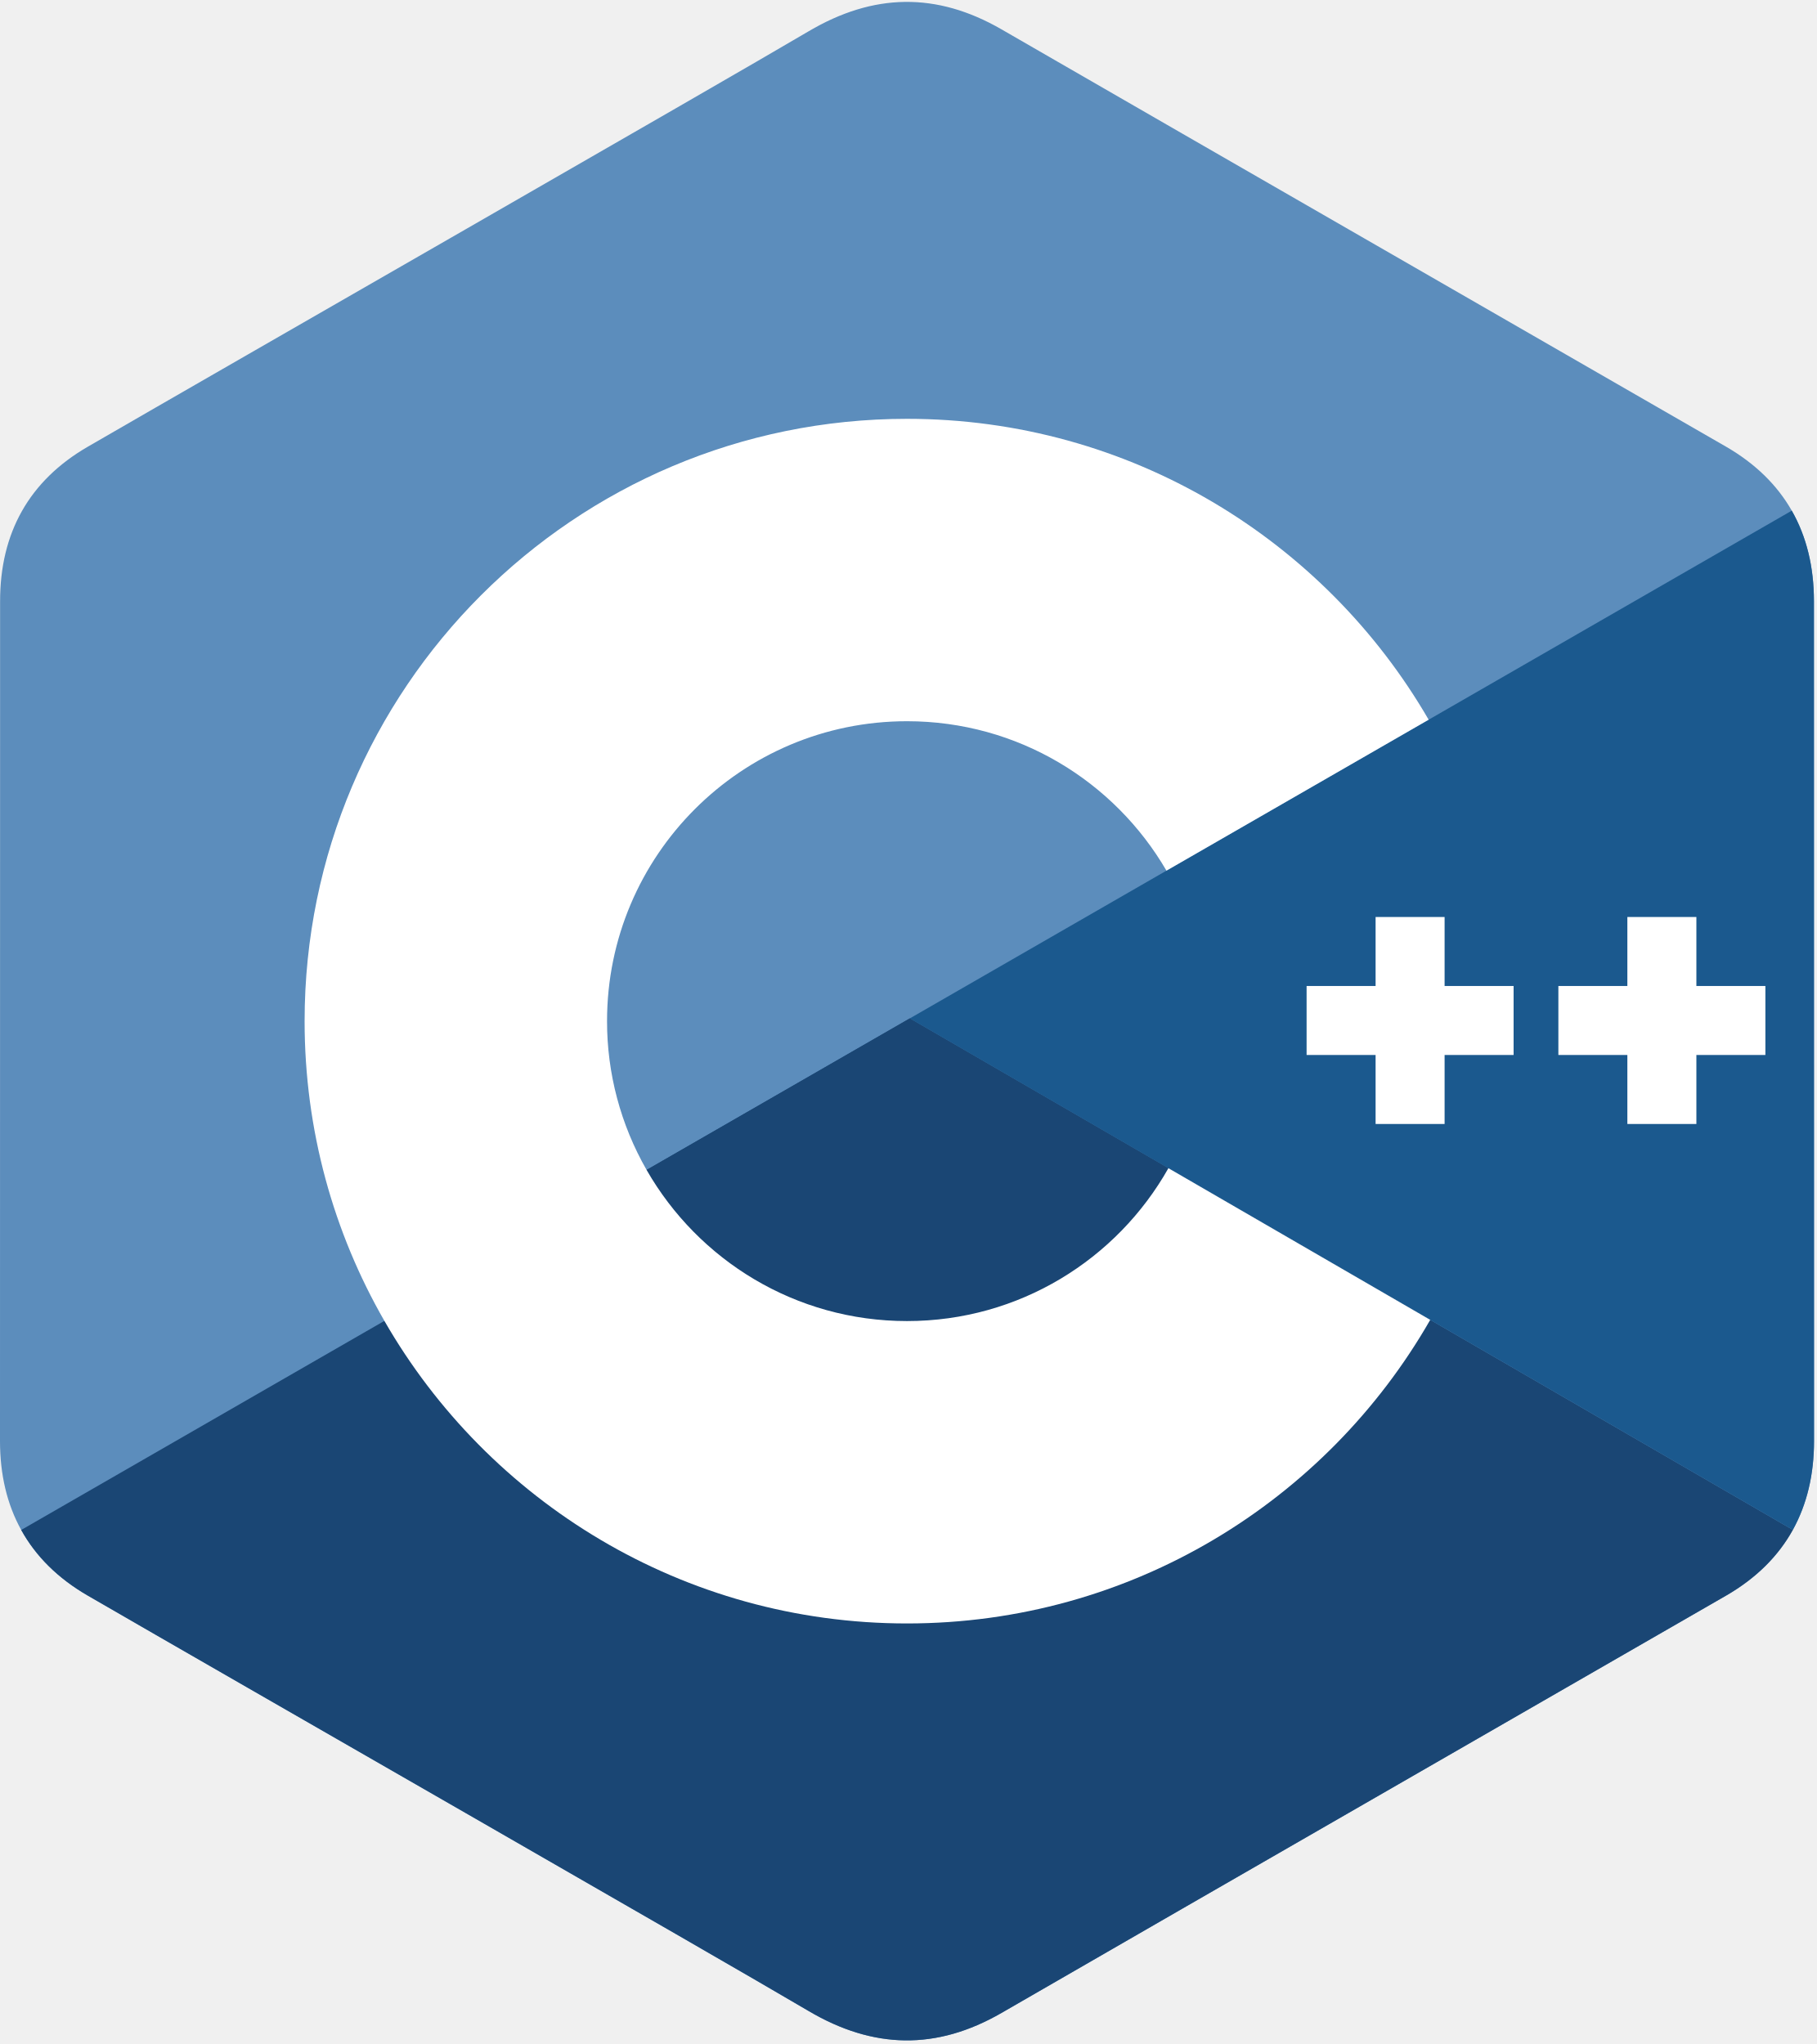
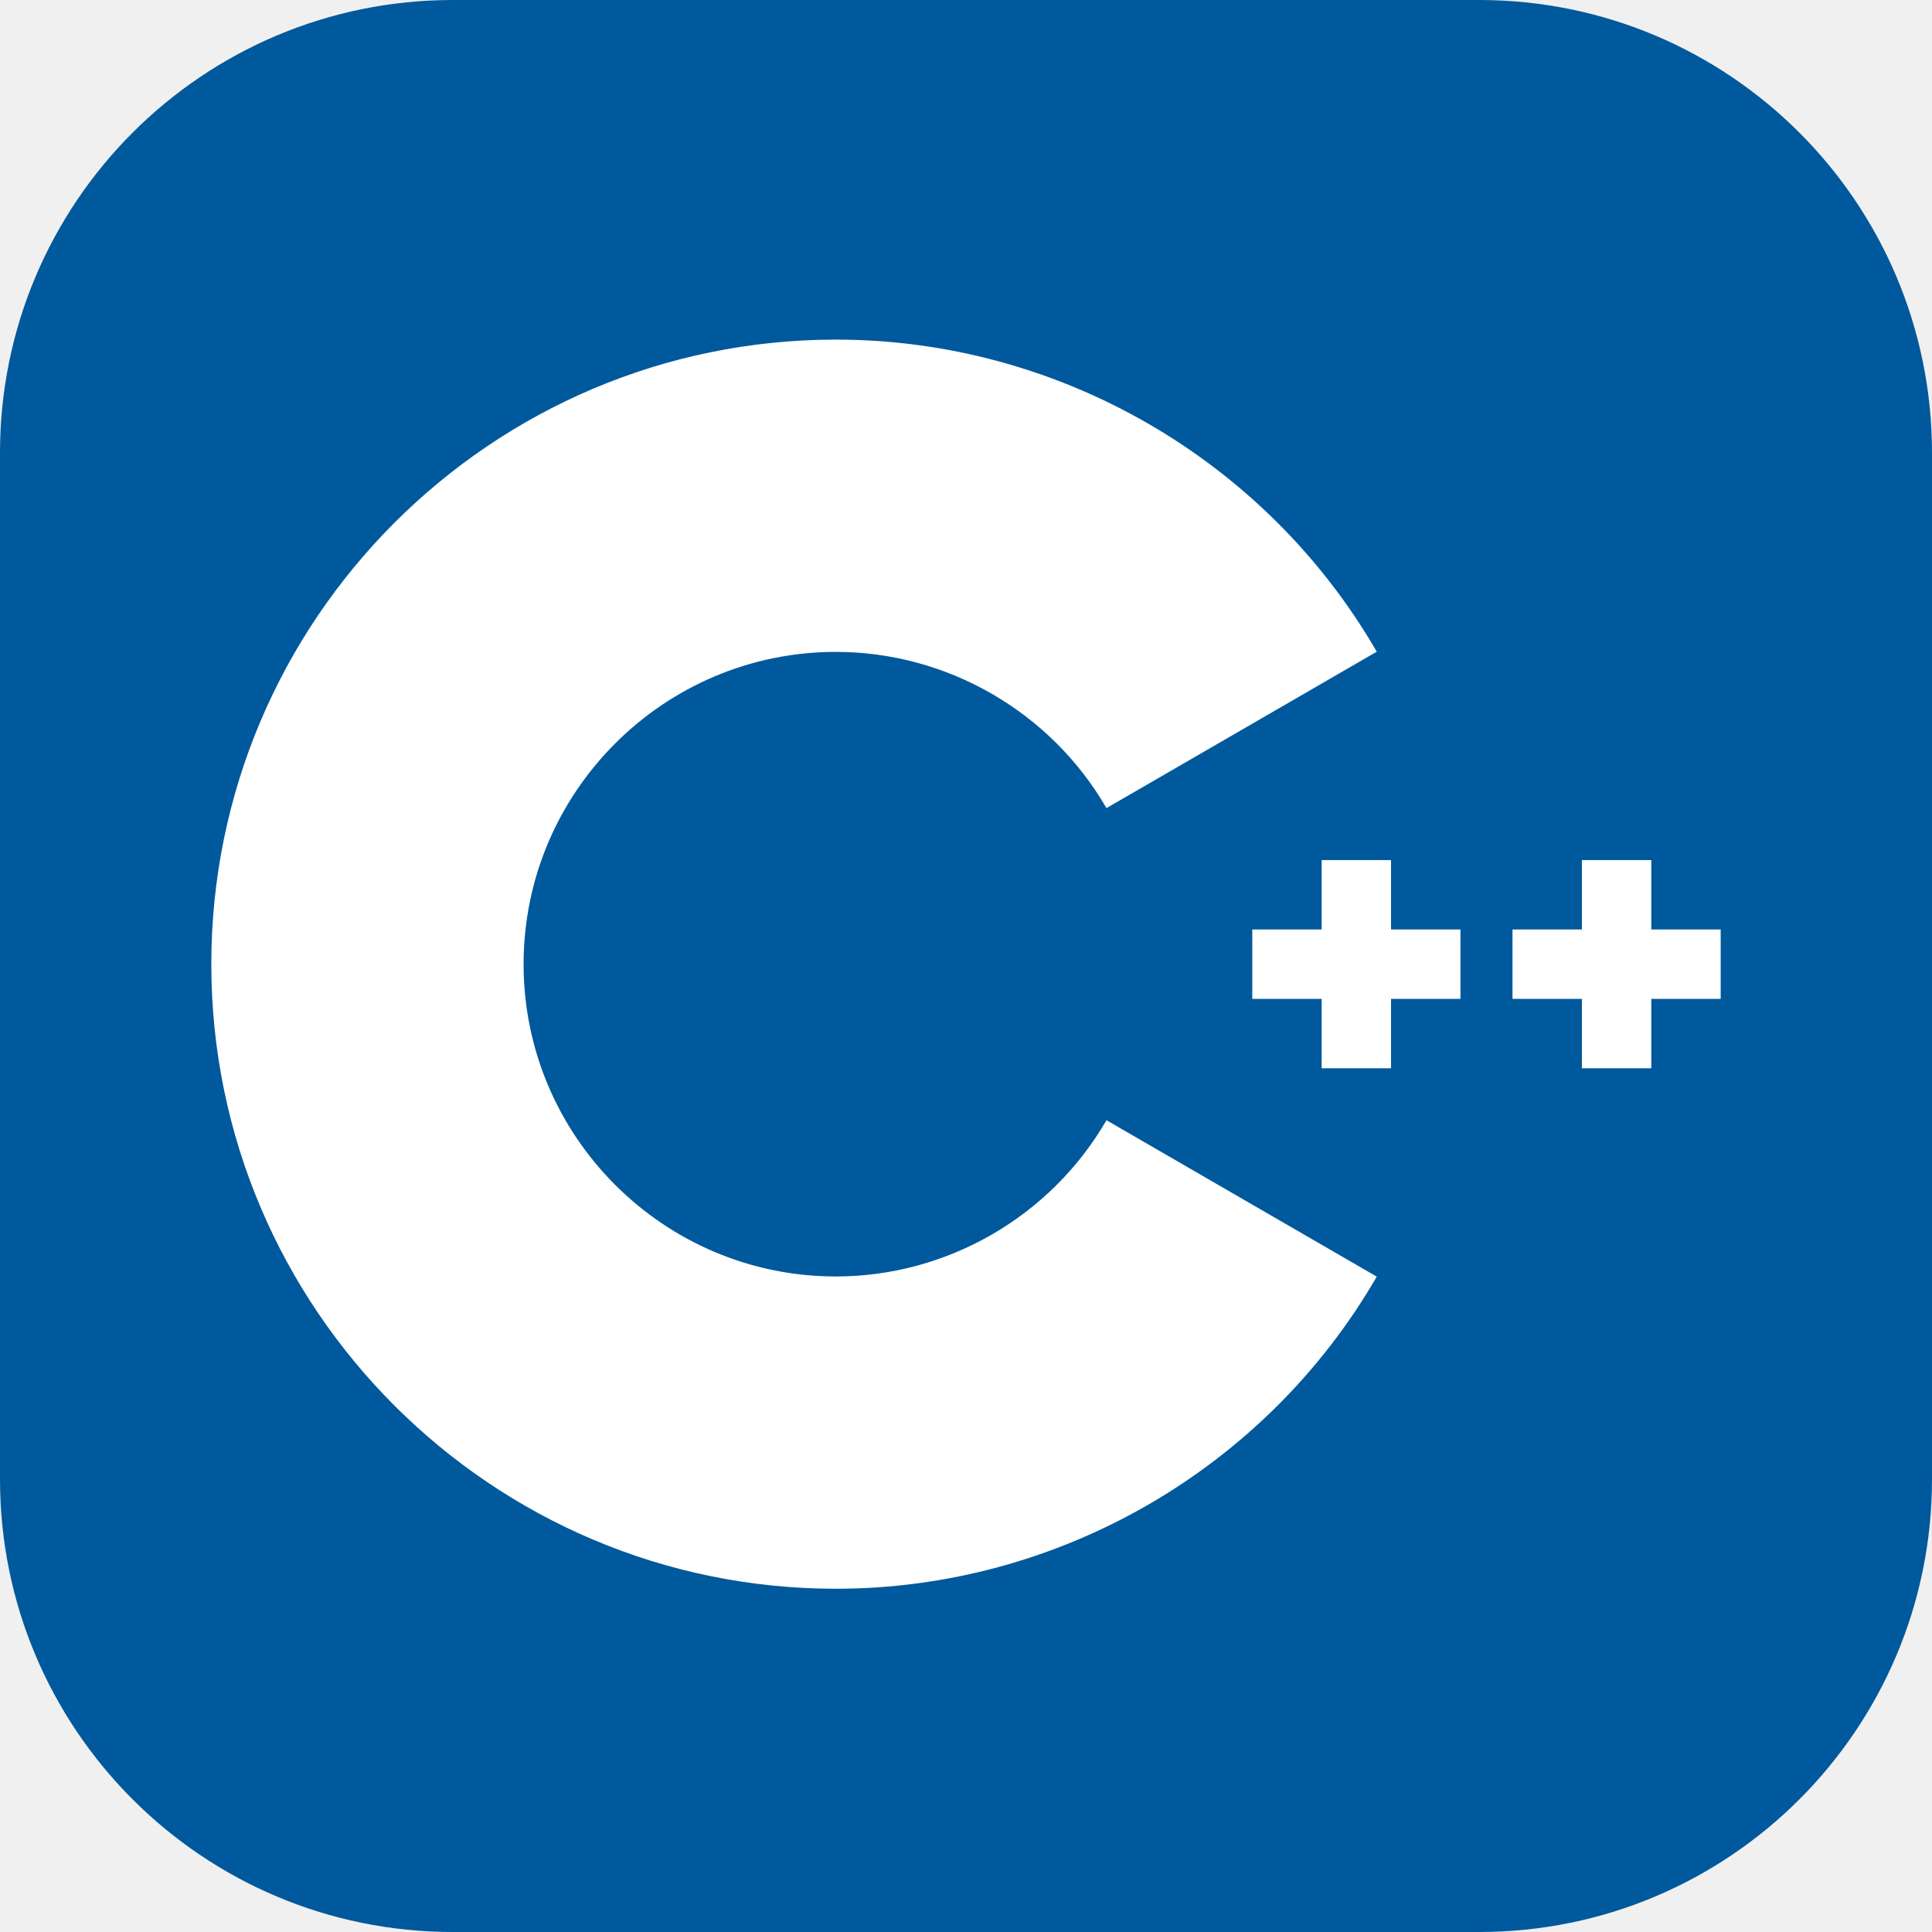
- <svg xmlns="http://www.w3.org/2000/svg" width="2222" height="2500" viewBox="0 0 256 288" preserveAspectRatio="xMinYMin meet">
-   <path d="M255.569 84.72c-.002-4.83-1.035-9.098-3.124-12.761-2.052-3.602-5.125-6.621-9.247-9.008-34.025-19.619-68.083-39.178-102.097-58.817-9.17-5.294-18.061-5.101-27.163.269C100.395 12.39 32.59 51.237 12.385 62.94 4.064 67.757.015 75.129.013 84.711 0 124.166.013 163.62 0 203.076c.002 4.724.991 8.909 2.988 12.517 2.053 3.711 5.169 6.813 9.386 9.254 20.206 11.703 88.02 50.547 101.56 58.536 9.106 5.373 17.997 5.565 27.17.269 34.015-19.64 68.075-39.198 102.105-58.817 4.217-2.44 7.333-5.544 9.386-9.252 1.994-3.608 2.985-7.793 2.987-12.518 0 0 0-78.889-.013-118.345" fill="#5C8DBC" />
-   <path d="M128.182 143.509L2.988 215.593c2.053 3.711 5.169 6.813 9.386 9.254 20.206 11.703 88.02 50.547 101.56 58.536 9.106 5.373 17.997 5.565 27.17.269 34.015-19.64 68.075-39.198 102.105-58.817 4.217-2.44 7.333-5.544 9.386-9.252l-124.413-72.074" fill="#1A4674" />
-   <path d="M91.101 164.861c7.285 12.718 20.98 21.296 36.69 21.296 15.807 0 29.58-8.687 36.828-21.541l-36.437-21.107-37.081 21.352" fill="#1A4674" />
-   <path d="M255.569 84.72c-.002-4.83-1.035-9.098-3.124-12.761l-124.263 71.55 124.413 72.074c1.994-3.608 2.985-7.793 2.987-12.518 0 0 0-78.889-.013-118.345" fill="#1B598E" />
-   <path d="M248.728 148.661h-9.722v9.724h-9.724v-9.724h-9.721v-9.721h9.721v-9.722h9.724v9.722h9.722v9.721M213.253 148.661h-9.721v9.724h-9.722v-9.724h-9.722v-9.721h9.722v-9.722h9.722v9.722h9.721v9.721" fill="#FFF" />
-   <path d="M164.619 164.616c-7.248 12.854-21.021 21.541-36.828 21.541-15.71 0-29.405-8.578-36.69-21.296a42.062 42.062 0 0 1-5.574-20.968c0-23.341 18.923-42.263 42.264-42.263 15.609 0 29.232 8.471 36.553 21.059l36.941-21.272c-14.683-25.346-42.096-42.398-73.494-42.398-46.876 0-84.875 38-84.875 84.874 0 15.378 4.091 29.799 11.241 42.238 14.646 25.48 42.137 42.637 73.634 42.637 31.555 0 59.089-17.226 73.714-42.781l-36.886-21.371" fill="#FFF" />
+ <svg xmlns="http://www.w3.org/2000/svg" width="32" height="32" viewBox="0 0 256 256">
+   <g fill="none">
+     <rect width="256" height="256" fill="#00599C" rx="60" />
+     <path fill="#fff" d="M110.759 210.517C65.125 210.517 28 173.392 28 127.759C28 82.125 65.125 45 110.759 45c29.445 0 56.908 15.846 71.668 41.353l-35.816 20.726c-7.387-12.768-21.126-20.7-35.852-20.7c-22.817 0-41.38 18.563-41.38 41.38c0 22.816 18.563 41.379 41.38 41.379c14.727 0 28.466-7.932 35.854-20.702l35.816 20.725c-14.76 25.51-42.223 41.356-71.67 41.356" />
+     <path fill="#fff" d="M193.517 123.161h-9.196v-9.196h-9.194v9.196h-9.196v9.195h9.196v9.196h9.194v-9.196h9.196zm34.483 0h-9.196v-9.196h-9.194v9.196h-9.196v9.195h9.196v9.196h9.194v-9.196H228z" />
+   </g>
</svg>
